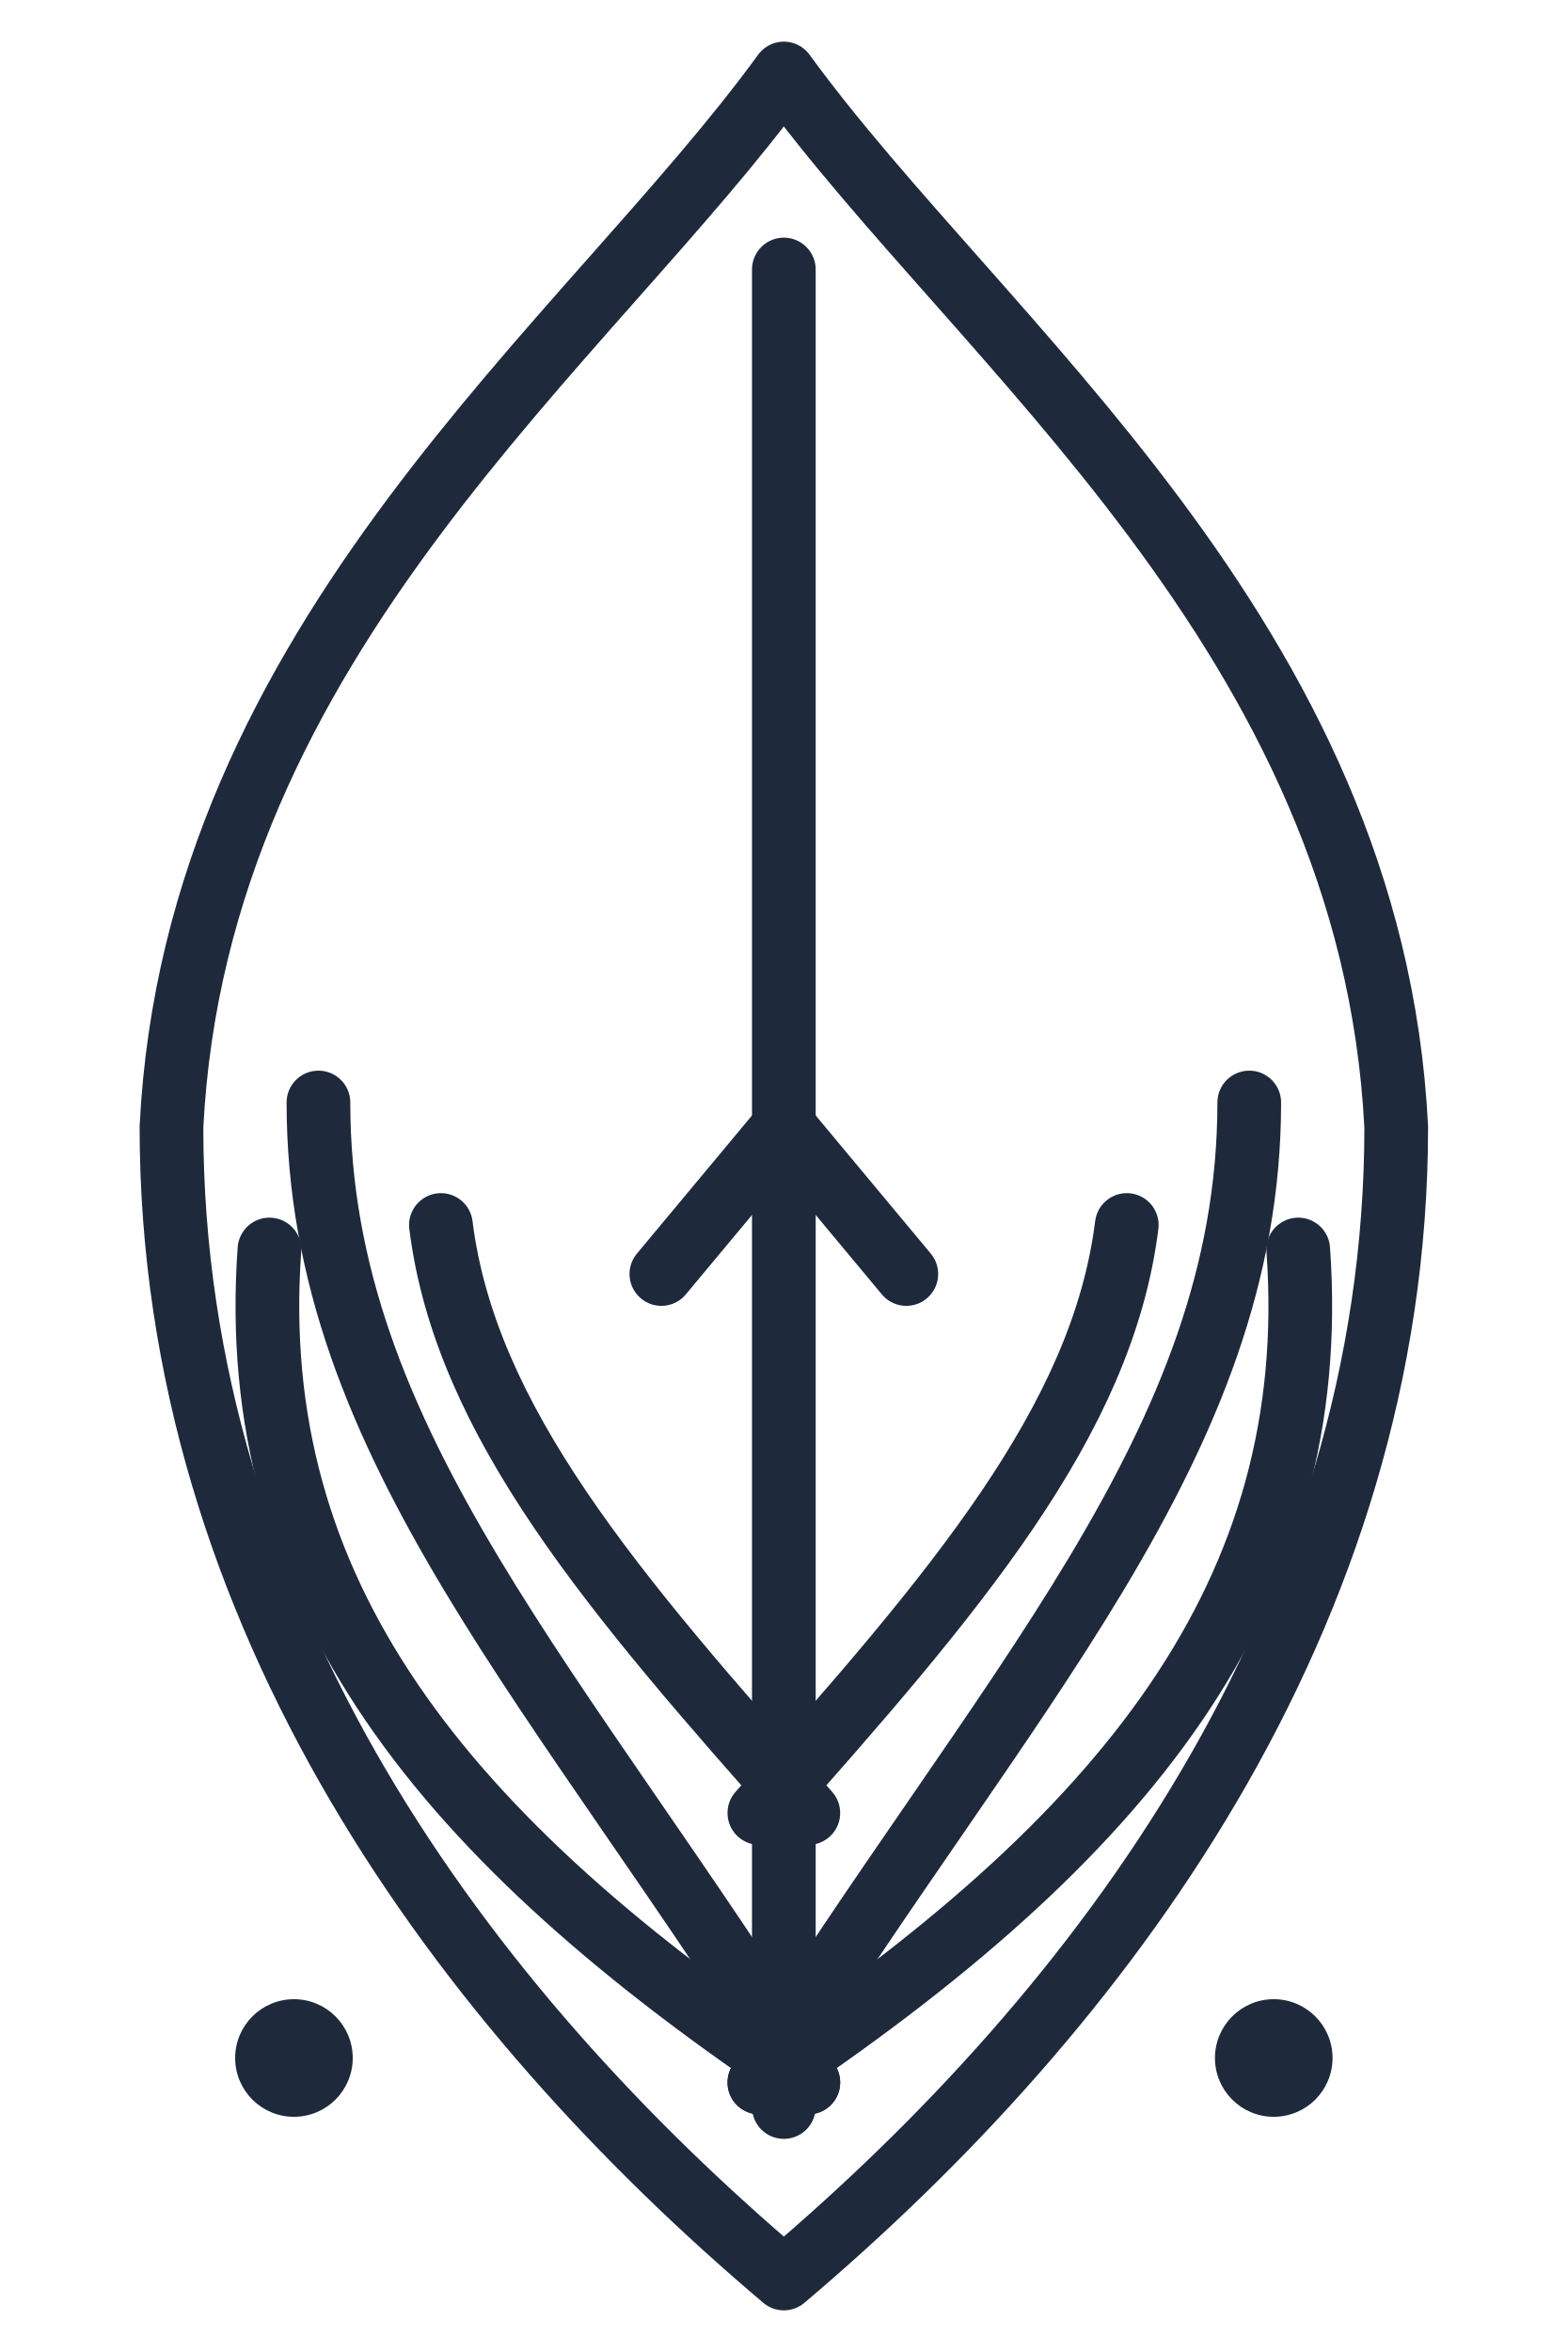
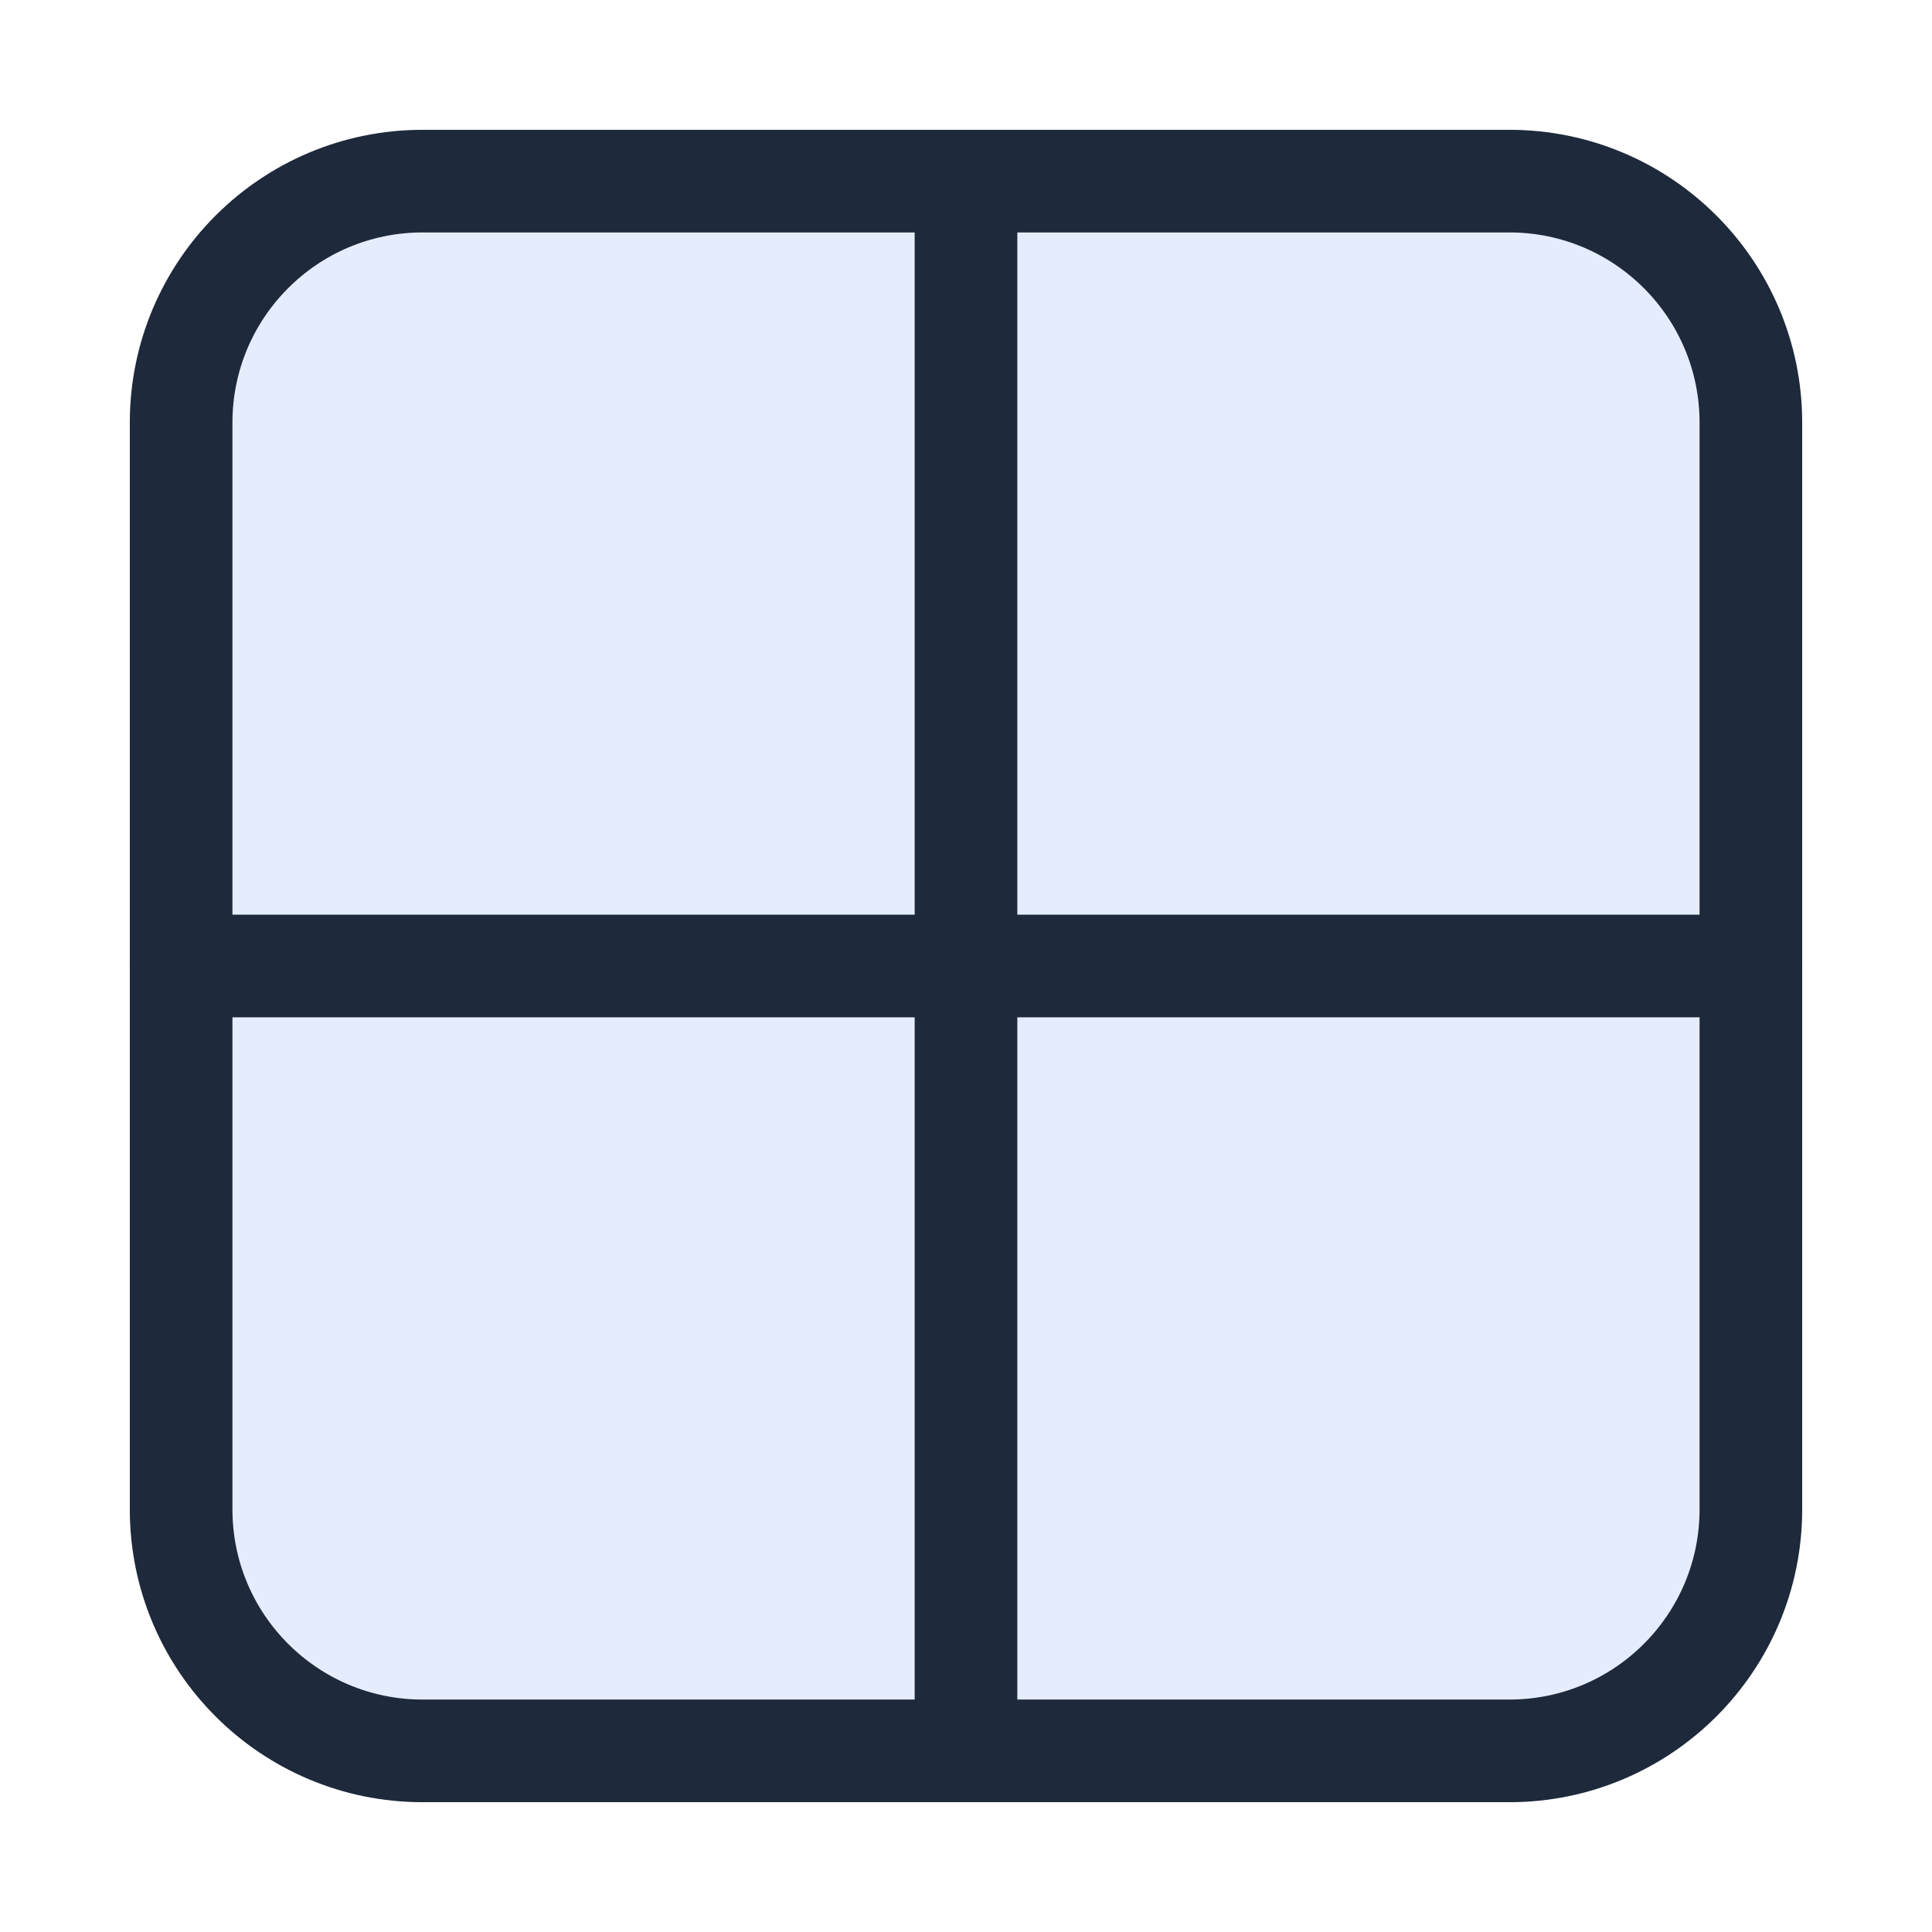
- <svg xmlns="http://www.w3.org/2000/svg" viewBox="0 0 64 96" role="img" aria-label="Hoja">
+ <svg xmlns="http://www.w3.org/2000/svg" viewBox="0 0 64 64" role="img" aria-label="Ventana">
  <style>
    .ink { stroke: #1E293B; }
-     .fill { fill: #1E293B; }
+     .fill { fill: #2563EB; }
    @media (prefers-color-scheme: dark) {
      .ink { stroke: #F1F5F9; }
-       .fill { fill: #F1F5F9; }
+       .fill { fill: #60A5FA; }
    }
  </style>
-   <g class="ink" fill="none" stroke-width="2.6" stroke-linecap="round" stroke-linejoin="round">
-     <path d="M32 3 C 40 14, 56 26, 57 46 C 57 66, 45 82, 32 93 C 19 82, 7 66, 7 46 C 8 26, 24 14, 32 3 Z" />
-     <path d="M32 11 L32 86" />
-     <path d="M27 52 L32 46 L37 52" />
-     <path d="M31 85 C 41 69, 51 59, 51 45" />
-     <path d="M31 85 C 46 75, 54 65, 53 51" />
-     <path d="M31 74 C 39 65, 45 58, 46 50" />
-     <path d="M33 85 C 23 69, 13 59, 13 45" />
-     <path d="M33 85 C 18 75, 10 65, 11 51" />
-     <path d="M33 74 C 25 65, 19 58, 18 50" />
-   </g>
-   <g class="fill">
-     <circle cx="12" cy="84" r="2.4" />
-     <circle cx="52" cy="84" r="2.4" />
+   <rect class="fill" x="6" y="6" width="52" height="52" rx="8" opacity="0.12" />
+   <g class="ink" fill="none" stroke-width="3.4" stroke-linecap="round" stroke-linejoin="round">
+     <rect x="6" y="6" width="52" height="52" rx="8" />
+     <path d="M32 6 L32 58" />
+     <path d="M6 32 L58 32" />
  </g>
</svg>
